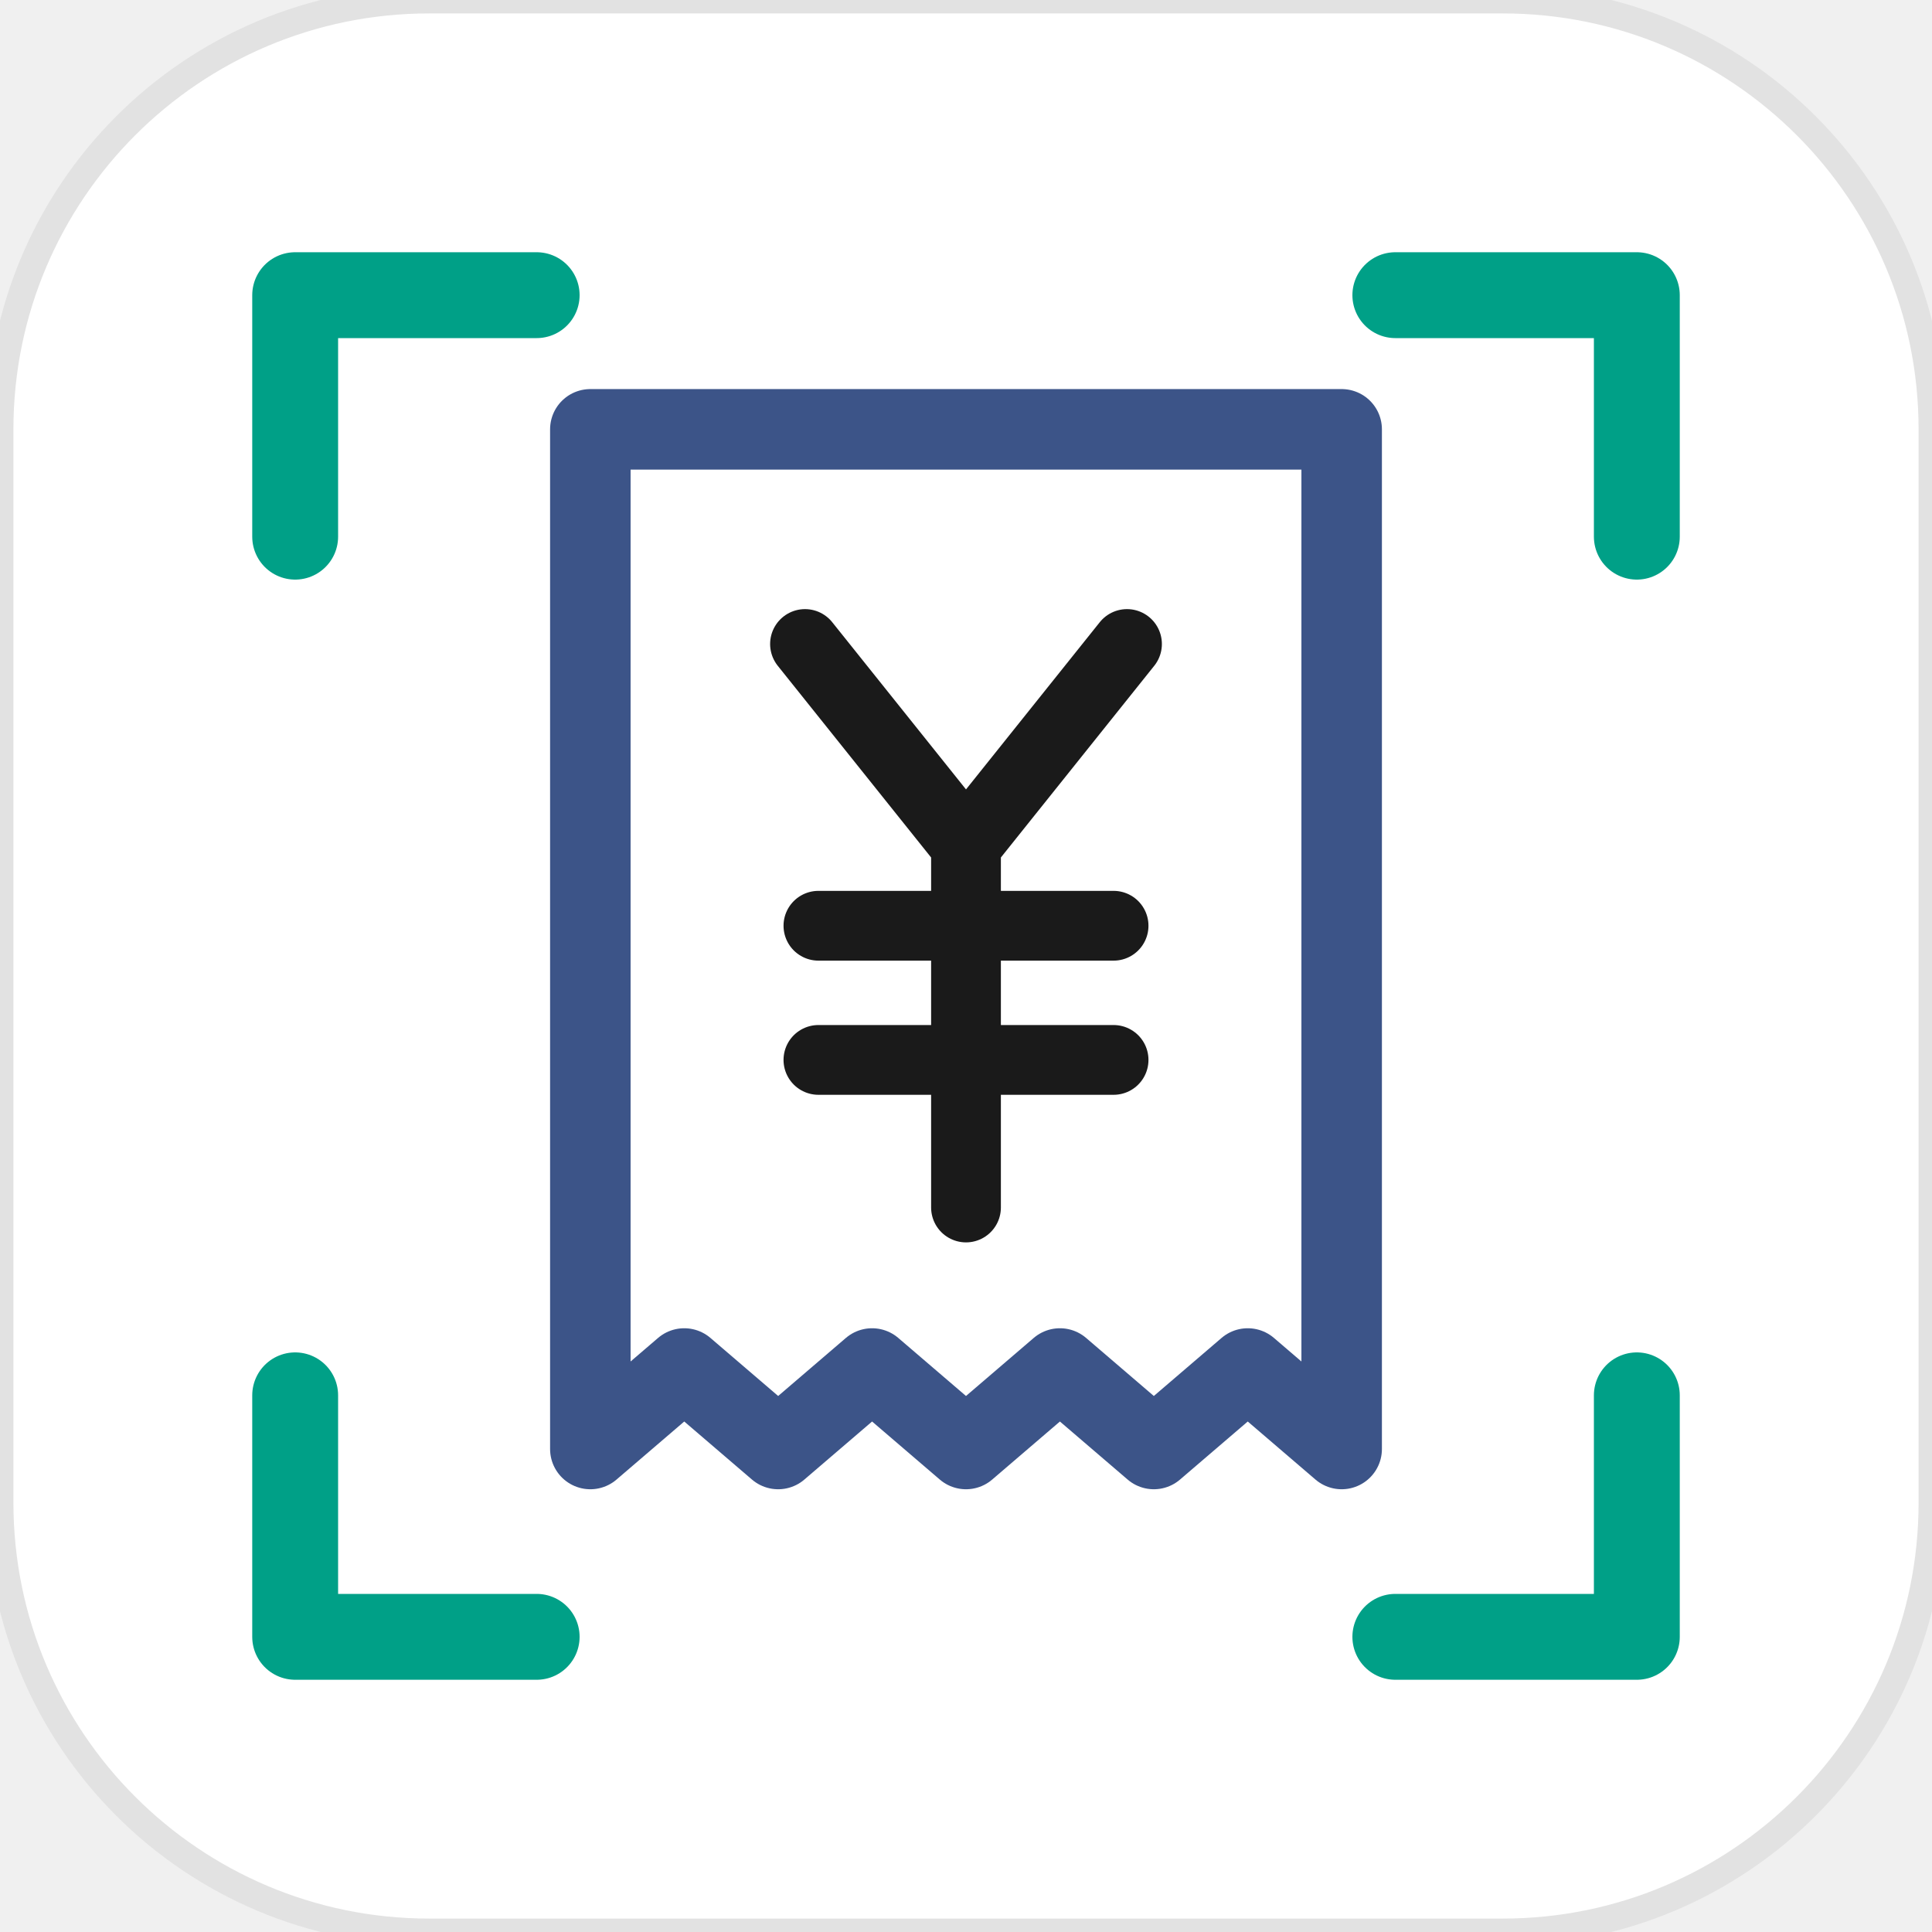
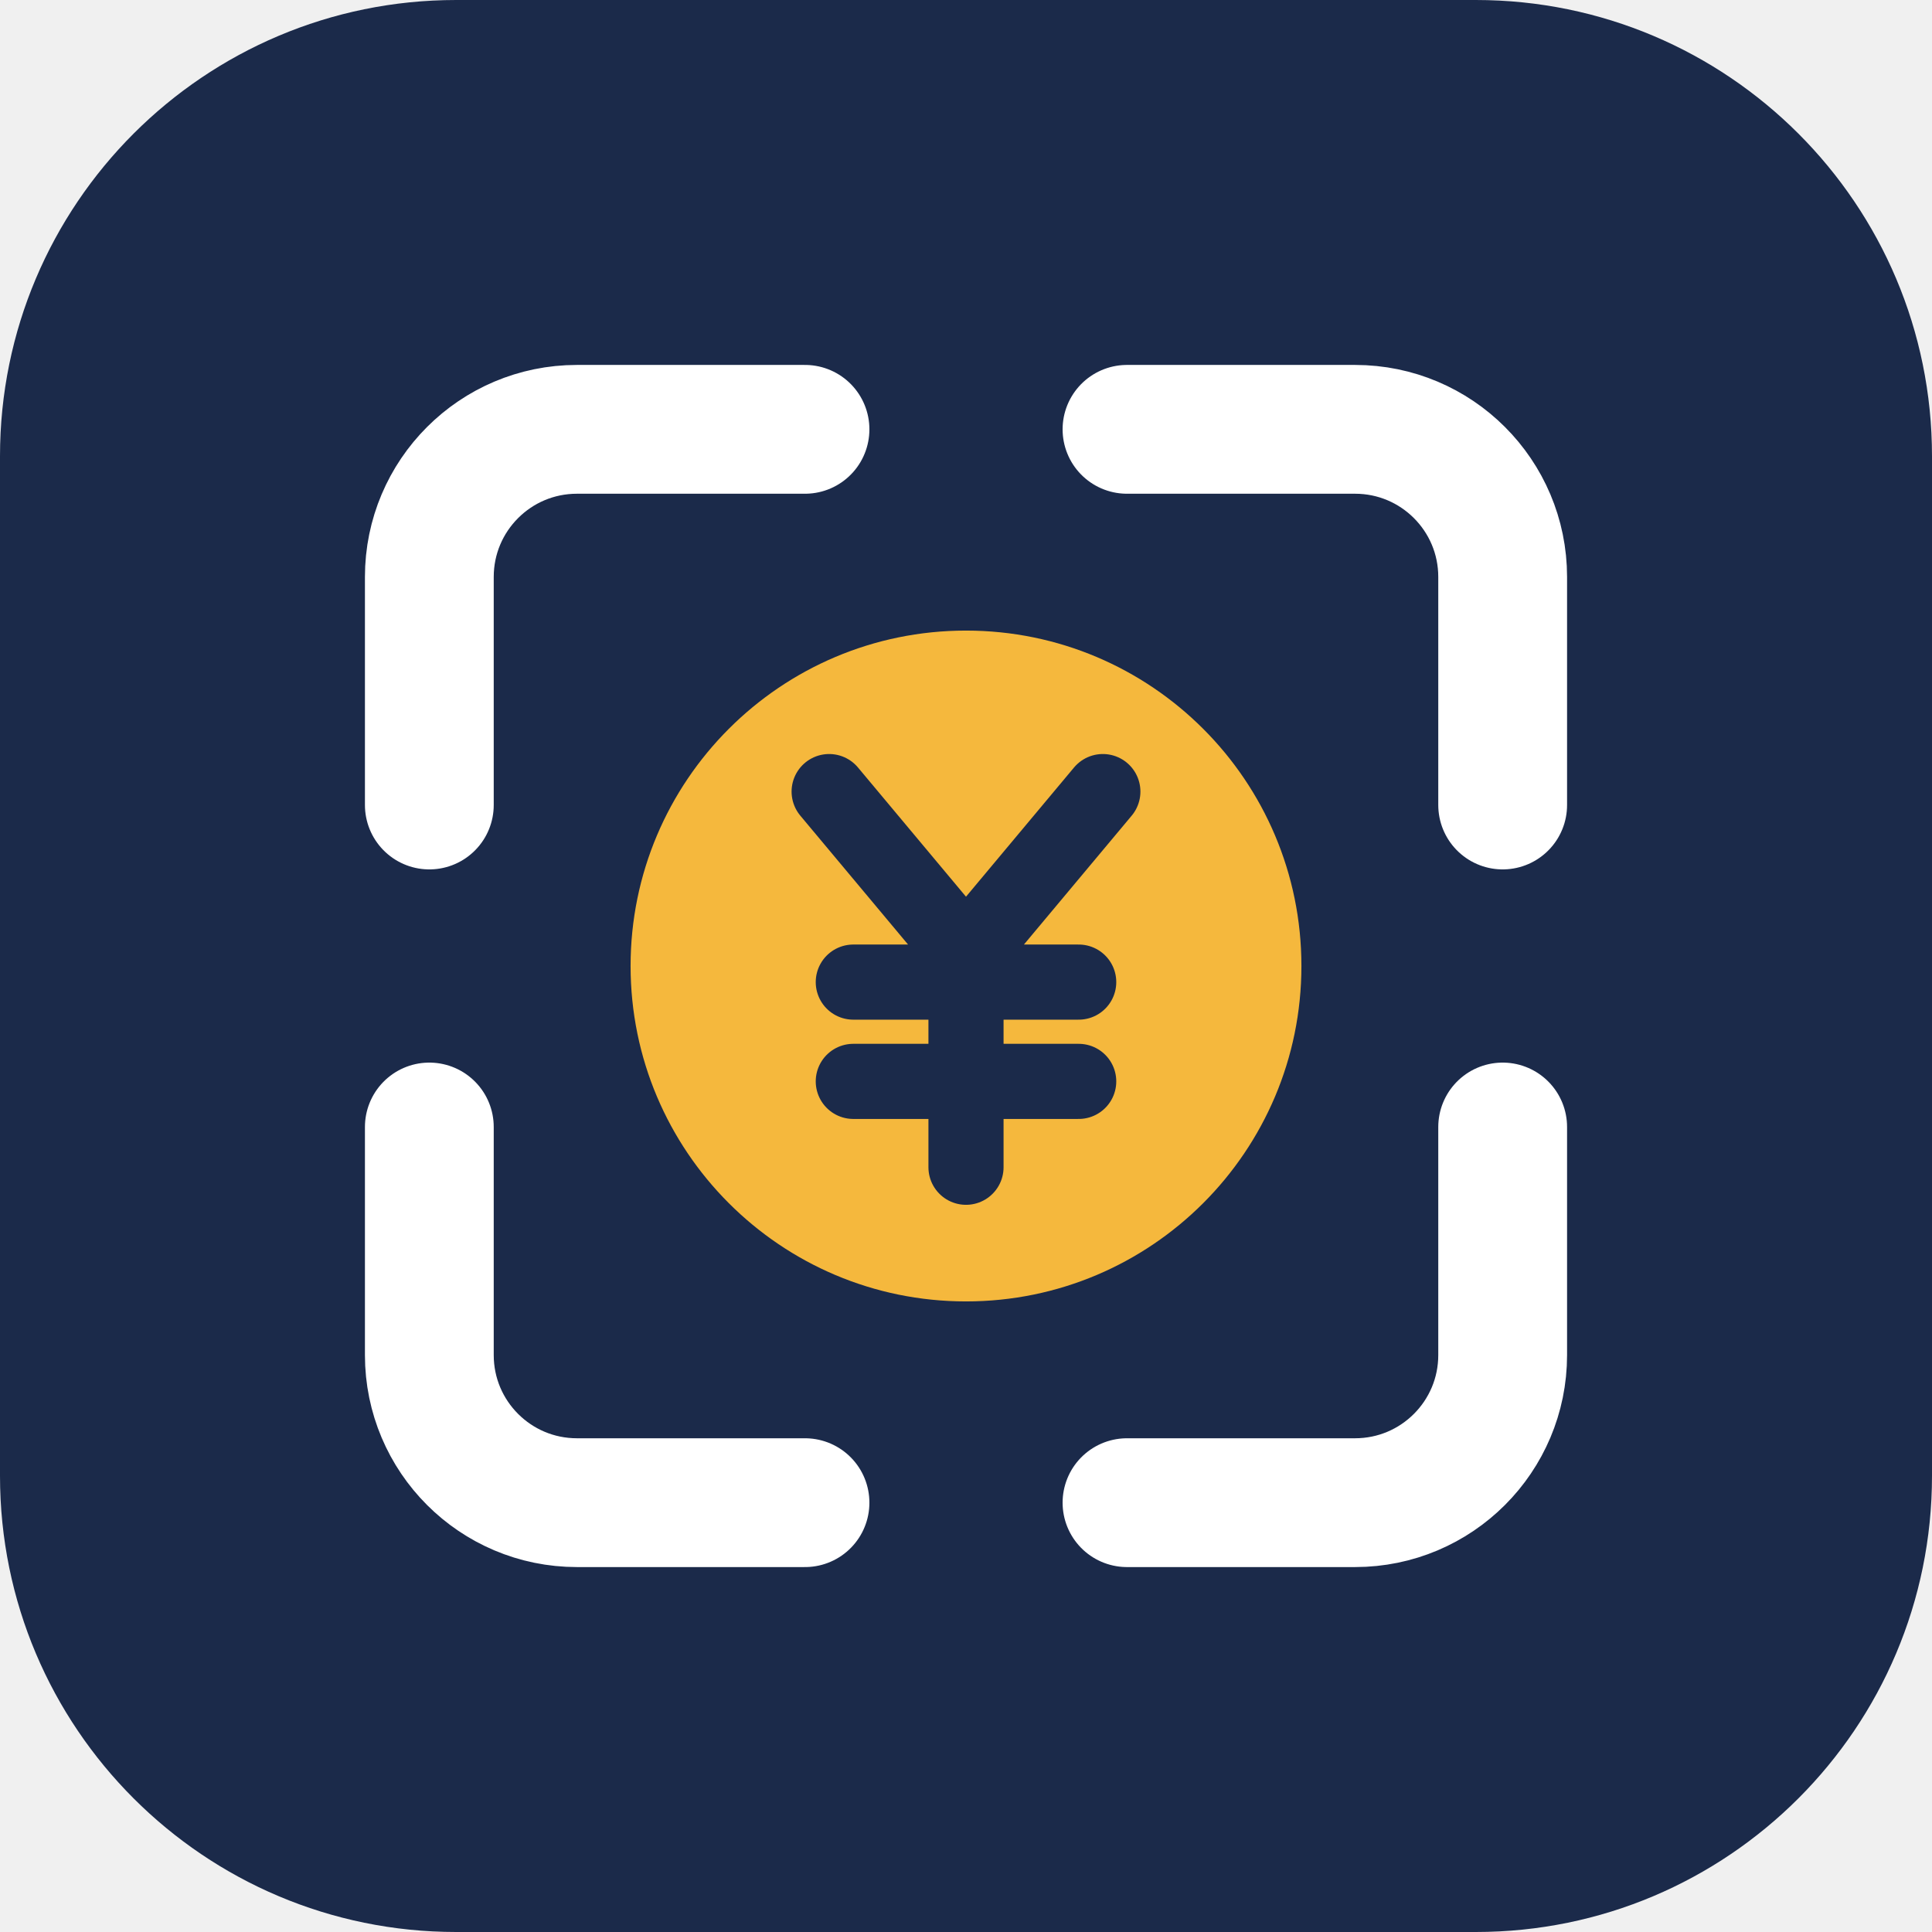
<svg xmlns="http://www.w3.org/2000/svg" viewBox="18 18 72 72" width="128" height="128">
-   <rect x="18" y="18" width="72" height="72" rx="16" fill="#FFFFFF" stroke="#E2E2E2" />
-   <path d="M29,38 V29 H38 M70,29 H79 V38 M79,70 V79 H70 M38,79 H29 V70" fill="none" stroke="#00A087" stroke-width="3.2" stroke-linecap="round" stroke-linejoin="round" />
-   <path d="M40,34 H68 V72 L64.5,69 L61,72 L57.5,69 L54,72 L50.5,69 L47,72 L43.5,69 L40,72 Z" fill="#FFFFFF" stroke="#3C5488" stroke-width="3" stroke-linejoin="round" />
-   <path d="M48,42 L54,49.5 L60,42 M54,49.5 V63 M48.5,52.5 H59.5 M48.5,57.5 H59.5" fill="none" stroke="#1A1A1A" stroke-width="2.6" stroke-linecap="round" stroke-linejoin="round" />
+   <rect x="18" y="18" width="72" height="72" rx="17" fill="#1B2A4A" />
+   <g fill="none" stroke="#FFFFFF" stroke-width="4.8" stroke-linecap="round" stroke-linejoin="round">
+     <path d="M34,48 V39.5 a5.5,5.5 0 0 1 5.5,-5.5 H48" />
+     <path d="M60,34 H68.5 a5.5,5.5 0 0 1 5.5,5.5 V48" />
+     <path d="M74,60 V68.5 a5.5,5.5 0 0 1 -5.5,5.5 H60" />
+     <path d="M48,74 H39.5 a5.5,5.5 0 0 1 -5.5,-5.5 V60" />
+   </g>
+   <circle cx="54" cy="54" r="12.5" fill="#F5B83D" />
+   <path d="M48.9,47.5 L54,53.6 L59.1,47.5 M54,53.6 V61.5 M49.8,54.6 H58.2 M49.8,58.3 H58.2" fill="none" stroke="#1B2A4A" stroke-width="2.8" stroke-linecap="round" stroke-linejoin="round" />
</svg>
